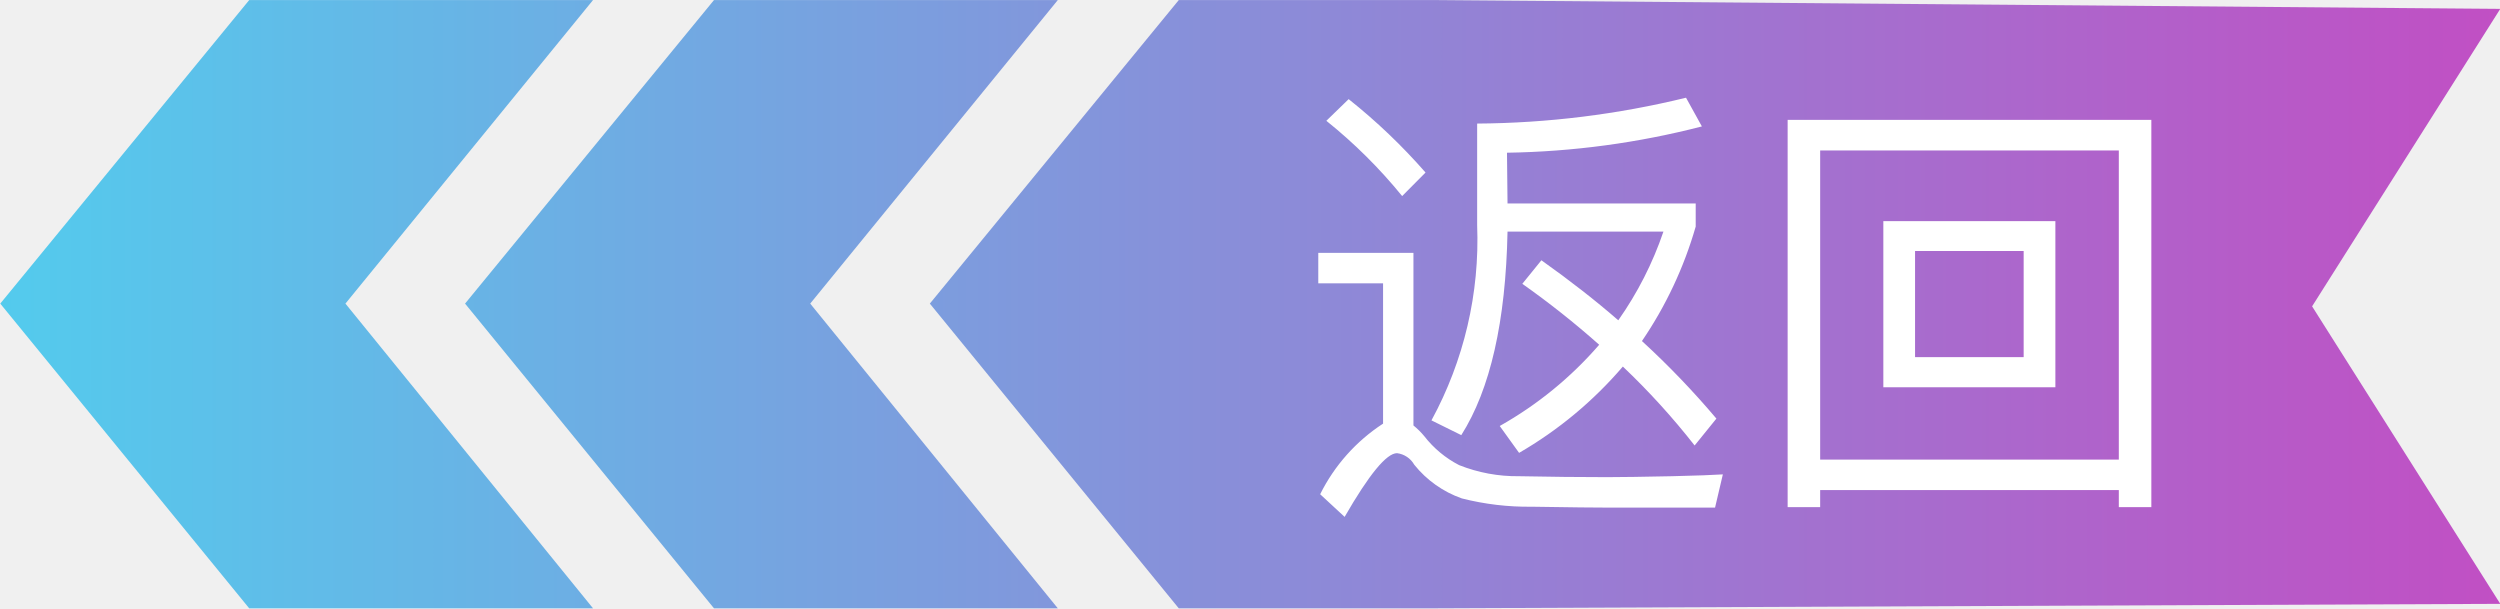
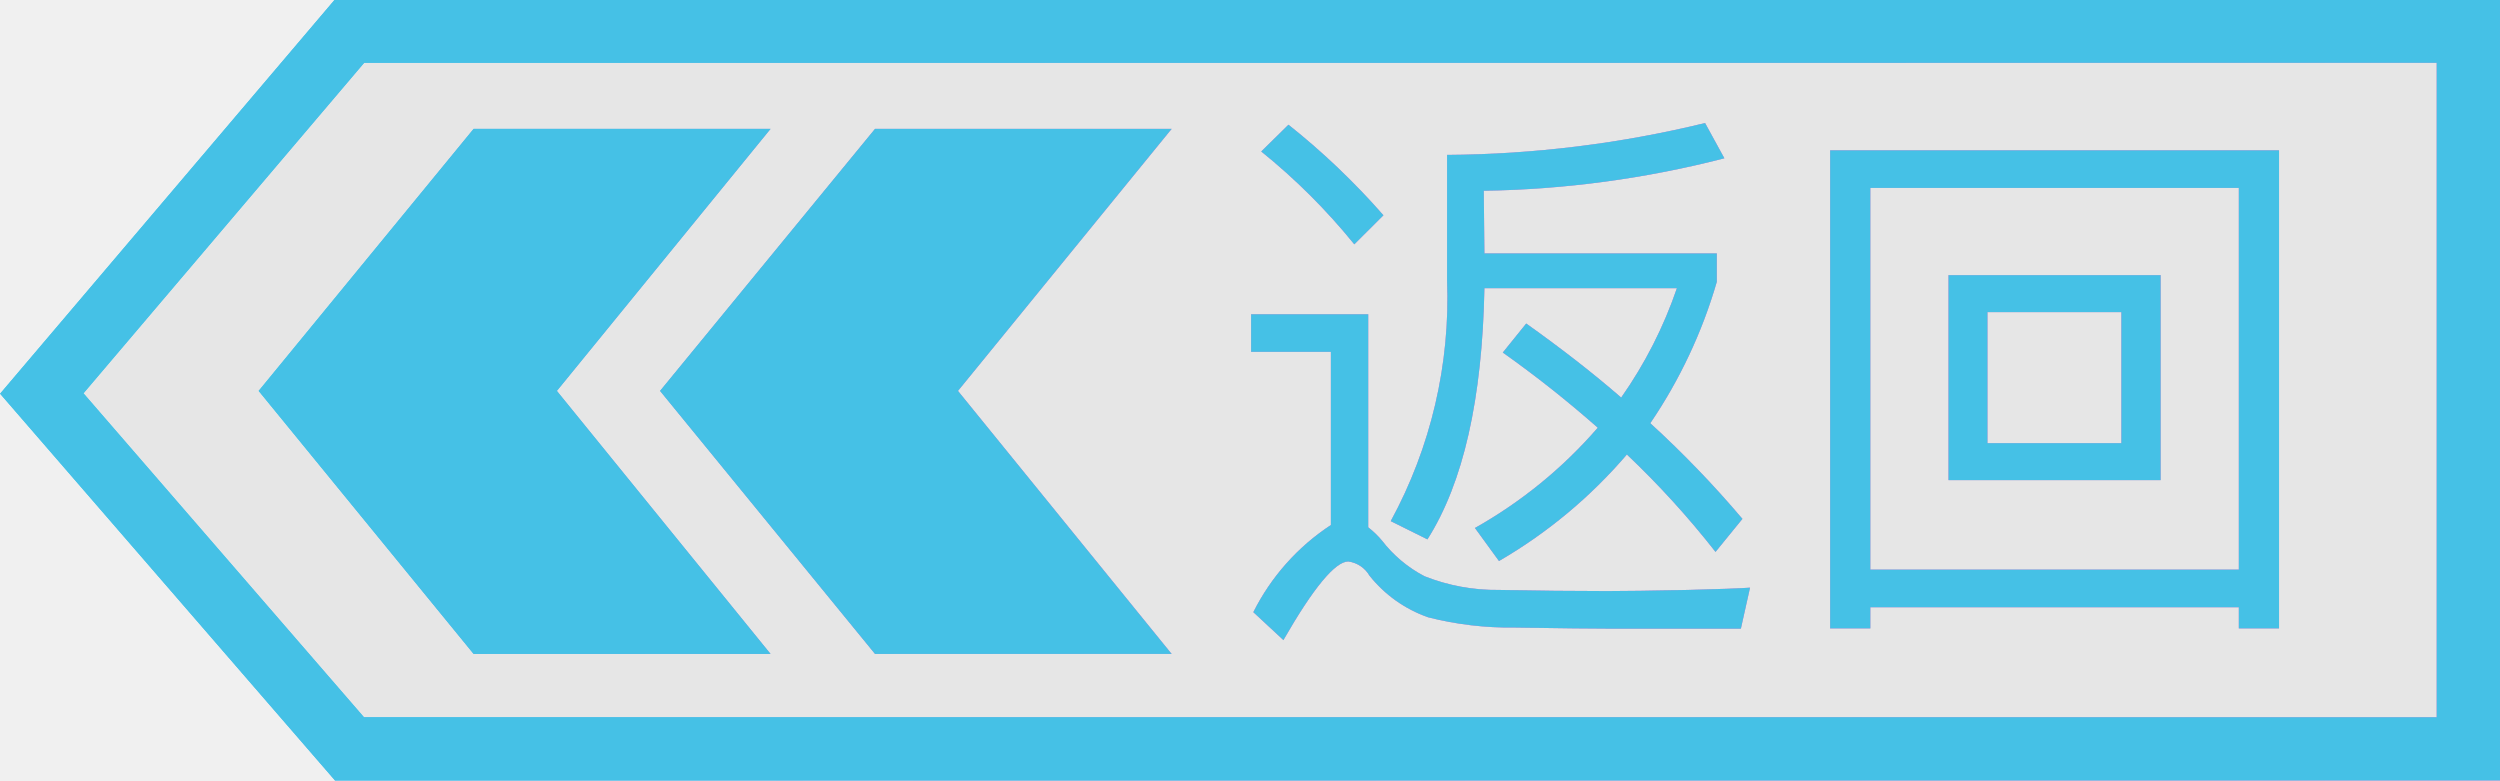
- <svg xmlns="http://www.w3.org/2000/svg" id="组_42" data-name="组 42" width="93" height="22.625" viewBox="0 0 93 22.625">
+ <svg xmlns="http://www.w3.org/2000/svg" xmlns:xlink="http://www.w3.org/1999/xlink" id="组_47" data-name="组 47" width="78.97" height="24.656" viewBox="0 0 78.97 24.656">
  <defs>
    <style>
-       .cls-1, .cls-2 {
+       .cls-1 {
+         fill: #e6e6e6;
+       }
+ 
+       .cls-1, .cls-3, .cls-4, .cls-5 {
        fill-rule: evenodd;
      }

-       .cls-1 {
-         fill: url(#linear-gradient);
+       .cls-2 {
+         filter: url(#filter);
      }

-       .cls-2 {
-         fill: #fff;
+       .cls-3 {
+         fill: none;
+         stroke-width: 2px;
+         stroke: url(#linear-gradient);
+       }
+ 
+       .cls-4 {
+         fill: url(#linear-gradient-2);
+       }
+ 
+       .cls-5 {
+         fill: #bc50c3;
      }
    </style>
-     <linearGradient id="linear-gradient" x1="1699.34" y1="261.906" x2="1792.34" y2="261.906" gradientUnits="userSpaceOnUse">
+     <filter id="filter" filterUnits="userSpaceOnUse">
+       <feFlood result="flood" flood-color="#44c1e6" />
+       <feComposite result="composite" operator="in" in2="SourceGraphic" />
+       <feBlend result="blend" in2="SourceGraphic" />
+     </filter>
+     <linearGradient id="linear-gradient" x1="1615.09" y1="261.422" x2="1691.75" y2="261.422" gradientUnits="userSpaceOnUse">
      <stop offset="0" stop-color="#53cbed" />
      <stop offset="1" stop-color="#c14fc4" />
    </linearGradient>
+     <linearGradient id="linear-gradient-2" x1="1621.97" y1="261.453" x2="1650.78" y2="261.453" xlink:href="#linear-gradient" />
  </defs>
-   <path id="形状_1" data-name="形状 1" class="cls-1" d="M1743.19,273.223h9.6l39.56-.166-7-11.067,7-11.066-39.56-.327h-9.6l-9.26,11.291Zm-17.29,0h12.79l-9.21-11.335,9.21-11.291H1725.9l-9.26,11.291Zm-17.29,0h12.79l-9.21-11.335,9.21-11.291h-12.79l-9.26,11.291Z" transform="translate(-1699.34 -250.594)" />
-   <path id="返回" class="cls-2" d="M1748.68,255.088a18.736,18.736,0,0,1,2.82,2.8l0.87-.876a21.889,21.889,0,0,0-2.86-2.73Zm14.46,14.389,0.29-1.236q-0.51.035-1.89,0.068c-1.1.023-1.9,0.035-2.42,0.035q-1.515,0-3.27-.035a5.831,5.831,0,0,1-2.23-.412,3.91,3.91,0,0,1-1.3-1.081,2.857,2.857,0,0,0-.4-0.395V260h-3.54v1.133h2.41v5.22a6.675,6.675,0,0,0-2.34,2.627l0.91,0.842q1.365-2.37,1.95-2.37a0.86,0.86,0,0,1,.64.429,3.948,3.948,0,0,0,1.77,1.254,10.037,10.037,0,0,0,2.61.309c1.41,0.023,2.4.034,2.96,0.034h3.85Zm-1.08-15.248a33.647,33.647,0,0,1-7.77.962v3.777a14.048,14.048,0,0,1-1.7,7.264l1.11,0.549q1.62-2.557,1.72-7.572h5.8a12.993,12.993,0,0,1-1.68,3.3c-0.83-.722-1.78-1.466-2.86-2.233l-0.71.876a32.633,32.633,0,0,1,2.86,2.267,13.921,13.921,0,0,1-3.7,3.022l0.72,1a14.919,14.919,0,0,0,3.86-3.211,26.947,26.947,0,0,1,2.67,2.936l0.81-1a31.443,31.443,0,0,0-2.77-2.885,14.813,14.813,0,0,0,2-4.258v-0.859h-7l-0.02-1.889a30.83,30.83,0,0,0,7.25-.978ZM1769.4,265h6.4v-6.181h-6.4V265Zm1.18-1.116V259.93h4.04v3.949h-4.04Zm-4.74-8.826V269.46h1.21v-0.635h11.11v0.635h1.21V255.053h-13.53Zm1.21,1.134h11.11v11.5h-11.11v-11.5Z" transform="translate(-1699.34 -250.594)" />
+   <path id="矩形_31" data-name="矩形 31" class="cls-1" d="M1624.82,250.079h66.93v22.67h-66.93l-9.72-11.225Z" transform="translate(-1613.78 -249.094)" />
+   <g id="组_46" data-name="组 46" class="cls-2">
+     <path id="矩形_31_拷贝" data-name="矩形 31 拷贝" class="cls-3" d="M1624.82,250.079h66.93v22.67h-66.93l-9.72-11.225Z" transform="translate(-1613.78 -249.094)" />
+     <path id="形状_1" data-name="形状 1" class="cls-4" d="M1641.42,269.75h9.37l-6.75-8.308,6.75-8.277h-9.37l-6.79,8.277Zm-12.68,0h9.38l-6.75-8.308,6.75-8.277h-9.38l-6.79,8.277Z" transform="translate(-1613.78 -249.094)" />
+     <path id="返回" class="cls-5" d="M1653.62,253.879a19.7,19.7,0,0,1,2.94,2.933l0.92-.918a22.952,22.952,0,0,0-3-2.861Zm15.15,15.078,0.29-1.3c-0.35.024-1.01,0.048-1.97,0.072-1.15.024-2,.036-2.54,0.036q-1.59,0-3.42-.036a6.175,6.175,0,0,1-2.35-.432,4.069,4.069,0,0,1-1.35-1.133,2.969,2.969,0,0,0-.43-0.414v-6.729h-3.7v1.188h2.52v5.469a7.083,7.083,0,0,0-2.45,2.753l0.95,0.882c0.95-1.656,1.64-2.483,2.05-2.483a0.917,0.917,0,0,1,.67.449,4.1,4.1,0,0,0,1.85,1.314,10.472,10.472,0,0,0,2.73.324c1.48,0.024,2.52.036,3.11,0.036h4.04Zm-1.13-15.977a35.425,35.425,0,0,1-8.15,1.007v3.958a14.714,14.714,0,0,1-1.78,7.611l1.16,0.576q1.7-2.68,1.8-7.935h6.08a13.708,13.708,0,0,1-1.76,3.455q-1.305-1.134-3-2.339l-0.74.917a35.893,35.893,0,0,1,3,2.375,14.6,14.6,0,0,1-3.88,3.167l0.76,1.044a15.644,15.644,0,0,0,4.04-3.365,28.068,28.068,0,0,1,2.8,3.077l0.85-1.044a32.694,32.694,0,0,0-2.91-3.022,15.751,15.751,0,0,0,2.1-4.463v-0.9h-7.34l-0.02-1.979a32.4,32.4,0,0,0,7.6-1.026Zm7.69,11.281h6.7v-6.477h-6.7v6.477Zm1.23-1.17v-4.138h4.23v4.138h-4.23Zm-4.97-9.248v15.1h1.27v-0.666h11.64v0.666h1.27v-15.1h-14.18Zm1.27,1.188h11.64v12.055h-11.64V255.031Z" transform="translate(-1613.78 -249.094)" />
+   </g>
</svg>
